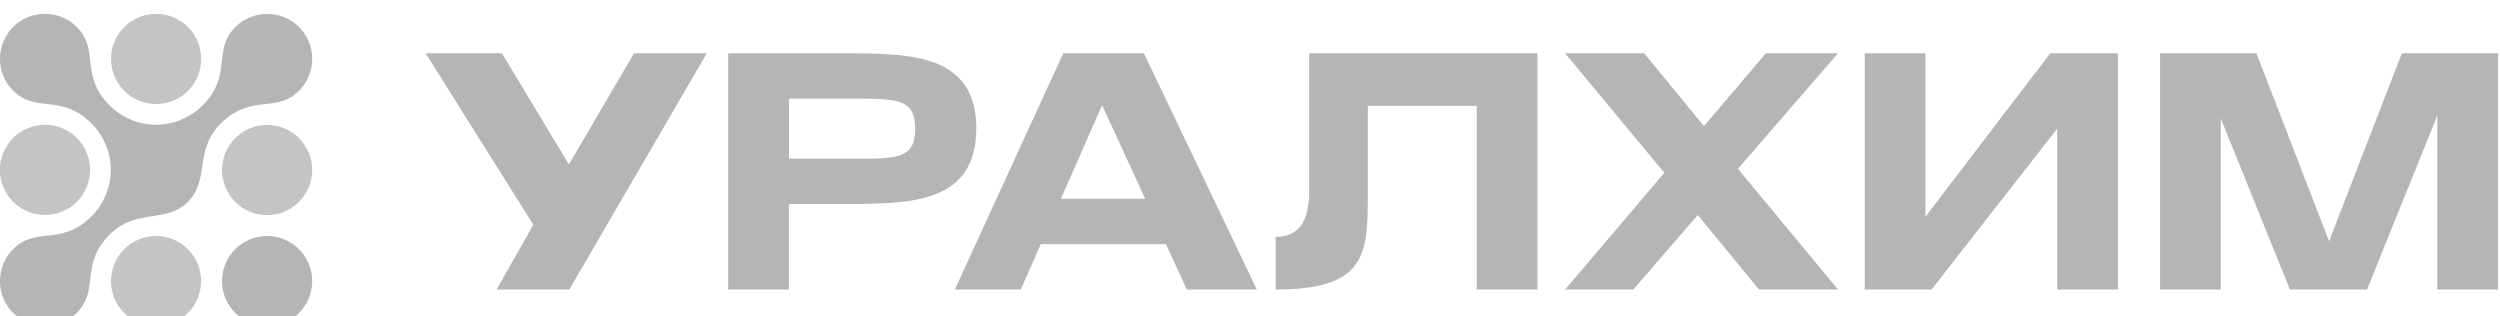
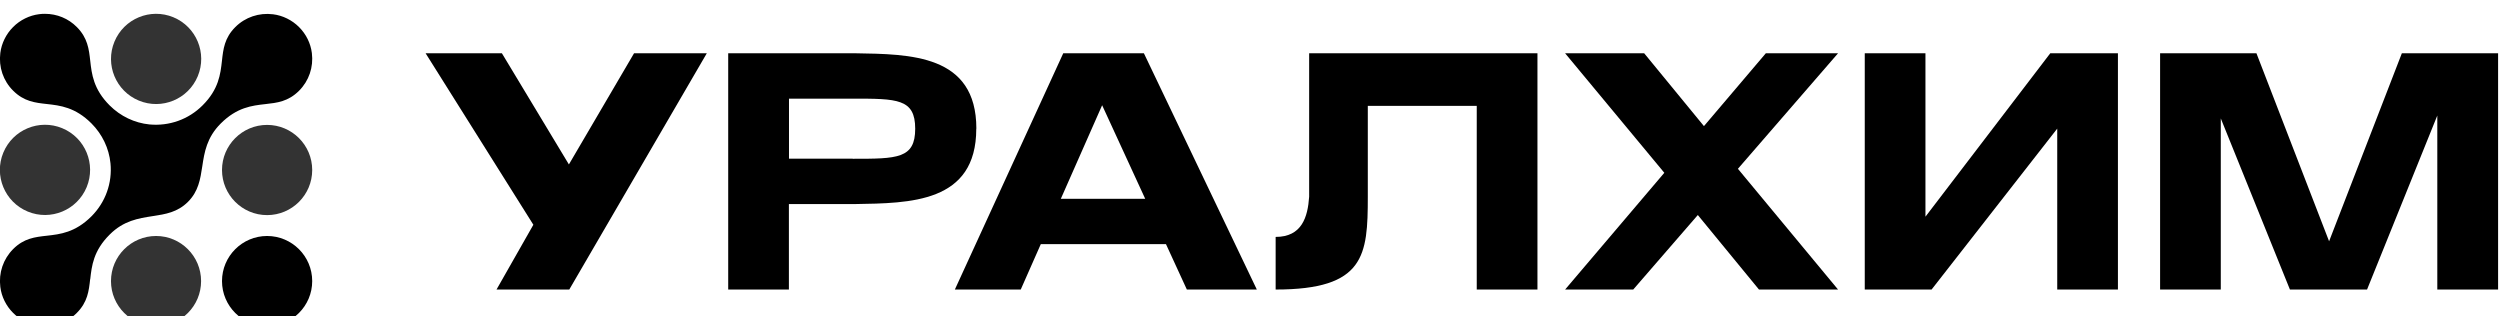
- <svg xmlns="http://www.w3.org/2000/svg" viewBox="0 0 206 26" fill="none">
-   <path d="M107.874 4.389V16.211C107.759 17.886 107.277 19.522 105.113 19.522V23.858C112.47 23.858 112.707 21.044 112.707 16.211V8.725H121.684V23.858H126.686V4.389H107.874Z" fill="#B5B5B5" />
-   <path d="M80.452 10.598C80.452 4.465 74.992 4.465 70.45 4.389H60.004V23.858H65.005V16.815H70.442C74.984 16.739 80.445 16.731 80.445 10.606L80.452 10.598ZM70.266 13.076H65.013V8.128H70.266C73.922 8.128 75.413 8.128 75.413 10.606C75.413 13.083 73.922 13.083 70.266 13.083V13.076Z" fill="#B5B5B5" />
-   <path d="M46.877 13.55L41.356 4.389H35.07L43.949 18.52L40.913 23.858H46.908L58.241 4.389H52.246L46.877 13.55Z" fill="#B5B5B5" />
-   <path d="M87.612 4.389L78.68 23.858H84.109L85.761 20.119H96.077L97.797 23.858H103.563L94.257 4.389H87.612ZM87.413 16.379L90.816 8.671L94.364 16.379H87.413Z" fill="#B5B5B5" />
-   <path d="M197.913 4.389L191.917 19.882L185.93 4.389H177.992V23.858H182.993V9.757L188.69 23.858H195.045L200.834 9.52V23.858H205.843V4.389H197.913Z" fill="#B5B5B5" />
-   <path d="M158.657 17.855V4.389H153.656V23.858H159.162L169.516 10.598V23.858H174.517V4.389H168.943L158.657 17.855Z" fill="#B5B5B5" />
-   <path d="M145.505 4.389L140.405 10.392L135.48 4.389H128.965L137.14 14.238L128.965 23.858H134.578L139.9 17.718L144.94 23.858H151.455L143.204 13.909L151.455 4.389H145.505Z" fill="#B5B5B5" />
-   <path d="M22.009 19.445C19.96 19.445 18.293 21.112 18.293 23.162C18.293 25.211 19.96 26.878 22.009 26.878C24.059 26.878 25.726 25.211 25.726 23.162C25.726 21.112 24.059 19.445 22.009 19.445Z" fill="#B5B5B5" />
-   <path d="M16.297 6.278C17.083 4.382 16.182 2.208 14.286 1.422C12.389 0.637 10.216 1.537 9.43 3.434C8.645 5.33 9.545 7.504 11.441 8.289C13.338 9.075 15.512 8.174 16.297 6.278Z" fill="#B5B5B5" fill-opacity="0.8" />
-   <path d="M7.141 15.421C7.926 13.524 7.026 11.35 5.13 10.565C3.233 9.779 1.059 10.68 0.274 12.576C-0.512 14.473 0.389 16.646 2.285 17.432C4.181 18.218 6.355 17.317 7.141 15.421Z" fill="#B5B5B5" fill-opacity="0.8" />
-   <path d="M22.009 10.292C19.96 10.292 18.293 11.959 18.293 14.008C18.293 16.058 19.96 17.725 22.009 17.725C24.059 17.725 25.726 16.058 25.726 14.008C25.726 11.959 24.059 10.292 22.009 10.292Z" fill="#B5B5B5" fill-opacity="0.8" />
-   <path d="M12.861 19.445C10.812 19.445 9.145 21.112 9.145 23.162C9.145 25.211 10.812 26.878 12.861 26.878C14.91 26.878 16.57 25.211 16.57 23.162C16.57 21.112 14.903 19.445 12.861 19.445Z" fill="#B5B5B5" fill-opacity="0.8" />
-   <path d="M7.436 23.002C7.559 21.908 7.696 20.662 9.035 19.331C10.189 18.176 11.398 17.993 12.575 17.809C13.63 17.649 14.625 17.496 15.489 16.632C16.353 15.768 16.506 14.766 16.666 13.718C16.842 12.548 17.033 11.332 18.188 10.178C19.526 8.839 20.765 8.702 21.859 8.579C22.83 8.472 23.747 8.373 24.642 7.478C25.46 6.66 25.843 5.528 25.698 4.373C25.598 3.57 25.223 2.813 24.642 2.232C24.061 1.651 23.296 1.276 22.501 1.177C21.346 1.032 20.207 1.414 19.389 2.232C18.494 3.127 18.395 4.045 18.288 5.016C18.165 6.109 18.027 7.356 16.689 8.686C15.535 9.841 13.944 10.407 12.315 10.254C11.084 10.132 9.922 9.573 9.035 8.686C7.696 7.348 7.559 6.109 7.436 5.016C7.329 4.045 7.222 3.127 6.335 2.232C5.632 1.521 4.691 1.139 3.705 1.139C3.544 1.139 3.383 1.146 3.223 1.169C2.428 1.269 1.663 1.643 1.082 2.225C0.5 2.806 0.126 3.57 0.026 4.366C-0.119 5.52 0.263 6.66 1.082 7.47C1.976 8.365 2.894 8.465 3.865 8.572C4.959 8.694 6.198 8.832 7.536 10.17C8.423 11.057 8.981 12.219 9.103 13.45C9.264 15.079 8.69 16.67 7.536 17.825C6.198 19.163 4.959 19.3 3.865 19.423C2.894 19.53 1.976 19.629 1.082 20.524C0.263 21.35 -0.119 22.482 0.026 23.644C0.126 24.447 0.5 25.204 1.082 25.785C1.663 26.366 2.42 26.741 3.223 26.84C4.385 26.986 5.517 26.603 6.328 25.785C7.222 24.89 7.322 23.973 7.429 23.002H7.436Z" fill="#B5B5B5" />
+ <svg xmlns="http://www.w3.org/2000/svg" viewBox="0 0 206 26" fill="currentColor">
+   <path d="M107.874 4.389V16.211C107.759 17.886 107.277 19.522 105.113 19.522V23.858C112.47 23.858 112.707 21.044 112.707 16.211V8.725H121.684V23.858H126.686V4.389H107.874Z" />
+   <path d="M80.452 10.598C80.452 4.465 74.992 4.465 70.45 4.389H60.004V23.858H65.005V16.815H70.442C74.984 16.739 80.445 16.731 80.445 10.606L80.452 10.598ZM70.266 13.076H65.013V8.128H70.266C73.922 8.128 75.413 8.128 75.413 10.606C75.413 13.083 73.922 13.083 70.266 13.083V13.076Z" />
+   <path d="M46.877 13.55L41.356 4.389H35.07L43.949 18.52L40.913 23.858H46.908L58.241 4.389H52.246L46.877 13.55Z" />
+   <path d="M87.612 4.389L78.68 23.858H84.109L85.761 20.119H96.077L97.797 23.858H103.563L94.257 4.389H87.612ZM87.413 16.379L90.816 8.671L94.364 16.379H87.413Z" />
+   <path d="M197.913 4.389L191.917 19.882L185.93 4.389H177.992V23.858H182.993V9.757L188.69 23.858H195.045L200.834 9.52V23.858H205.843V4.389H197.913Z" />
+   <path d="M158.657 17.855V4.389H153.656V23.858H159.162L169.516 10.598V23.858H174.517V4.389H168.943L158.657 17.855Z" />
+   <path d="M145.505 4.389L140.405 10.392L135.48 4.389H128.965L137.14 14.238L128.965 23.858H134.578L139.9 17.718L144.94 23.858H151.455L143.204 13.909L151.455 4.389H145.505Z" />
+   <path d="M22.009 19.445C19.96 19.445 18.293 21.112 18.293 23.162C18.293 25.211 19.96 26.878 22.009 26.878C24.059 26.878 25.726 25.211 25.726 23.162C25.726 21.112 24.059 19.445 22.009 19.445Z" />
+   <path d="M16.297 6.278C17.083 4.382 16.182 2.208 14.286 1.422C12.389 0.637 10.216 1.537 9.43 3.434C8.645 5.33 9.545 7.504 11.441 8.289C13.338 9.075 15.512 8.174 16.297 6.278Z" fill-opacity="0.8" />
+   <path d="M7.141 15.421C7.926 13.524 7.026 11.35 5.13 10.565C3.233 9.779 1.059 10.68 0.274 12.576C-0.512 14.473 0.389 16.646 2.285 17.432C4.181 18.218 6.355 17.317 7.141 15.421Z" fill-opacity="0.8" />
+   <path d="M22.009 10.292C19.96 10.292 18.293 11.959 18.293 14.008C18.293 16.058 19.96 17.725 22.009 17.725C24.059 17.725 25.726 16.058 25.726 14.008C25.726 11.959 24.059 10.292 22.009 10.292Z" fill-opacity="0.8" />
+   <path d="M12.861 19.445C10.812 19.445 9.145 21.112 9.145 23.162C9.145 25.211 10.812 26.878 12.861 26.878C14.91 26.878 16.57 25.211 16.57 23.162C16.57 21.112 14.903 19.445 12.861 19.445Z" fill-opacity="0.8" />
+   <path d="M7.436 23.002C7.559 21.908 7.696 20.662 9.035 19.331C10.189 18.176 11.398 17.993 12.575 17.809C13.63 17.649 14.625 17.496 15.489 16.632C16.353 15.768 16.506 14.766 16.666 13.718C16.842 12.548 17.033 11.332 18.188 10.178C19.526 8.839 20.765 8.702 21.859 8.579C22.83 8.472 23.747 8.373 24.642 7.478C25.46 6.66 25.843 5.528 25.698 4.373C25.598 3.57 25.223 2.813 24.642 2.232C24.061 1.651 23.296 1.276 22.501 1.177C21.346 1.032 20.207 1.414 19.389 2.232C18.494 3.127 18.395 4.045 18.288 5.016C18.165 6.109 18.027 7.356 16.689 8.686C15.535 9.841 13.944 10.407 12.315 10.254C11.084 10.132 9.922 9.573 9.035 8.686C7.696 7.348 7.559 6.109 7.436 5.016C7.329 4.045 7.222 3.127 6.335 2.232C5.632 1.521 4.691 1.139 3.705 1.139C3.544 1.139 3.383 1.146 3.223 1.169C2.428 1.269 1.663 1.643 1.082 2.225C0.5 2.806 0.126 3.57 0.026 4.366C-0.119 5.52 0.263 6.66 1.082 7.47C1.976 8.365 2.894 8.465 3.865 8.572C4.959 8.694 6.198 8.832 7.536 10.17C8.423 11.057 8.981 12.219 9.103 13.45C9.264 15.079 8.69 16.67 7.536 17.825C6.198 19.163 4.959 19.3 3.865 19.423C2.894 19.53 1.976 19.629 1.082 20.524C0.263 21.35 -0.119 22.482 0.026 23.644C0.126 24.447 0.5 25.204 1.082 25.785C1.663 26.366 2.42 26.741 3.223 26.84C4.385 26.986 5.517 26.603 6.328 25.785C7.222 24.89 7.322 23.973 7.429 23.002H7.436Z" />
</svg>
